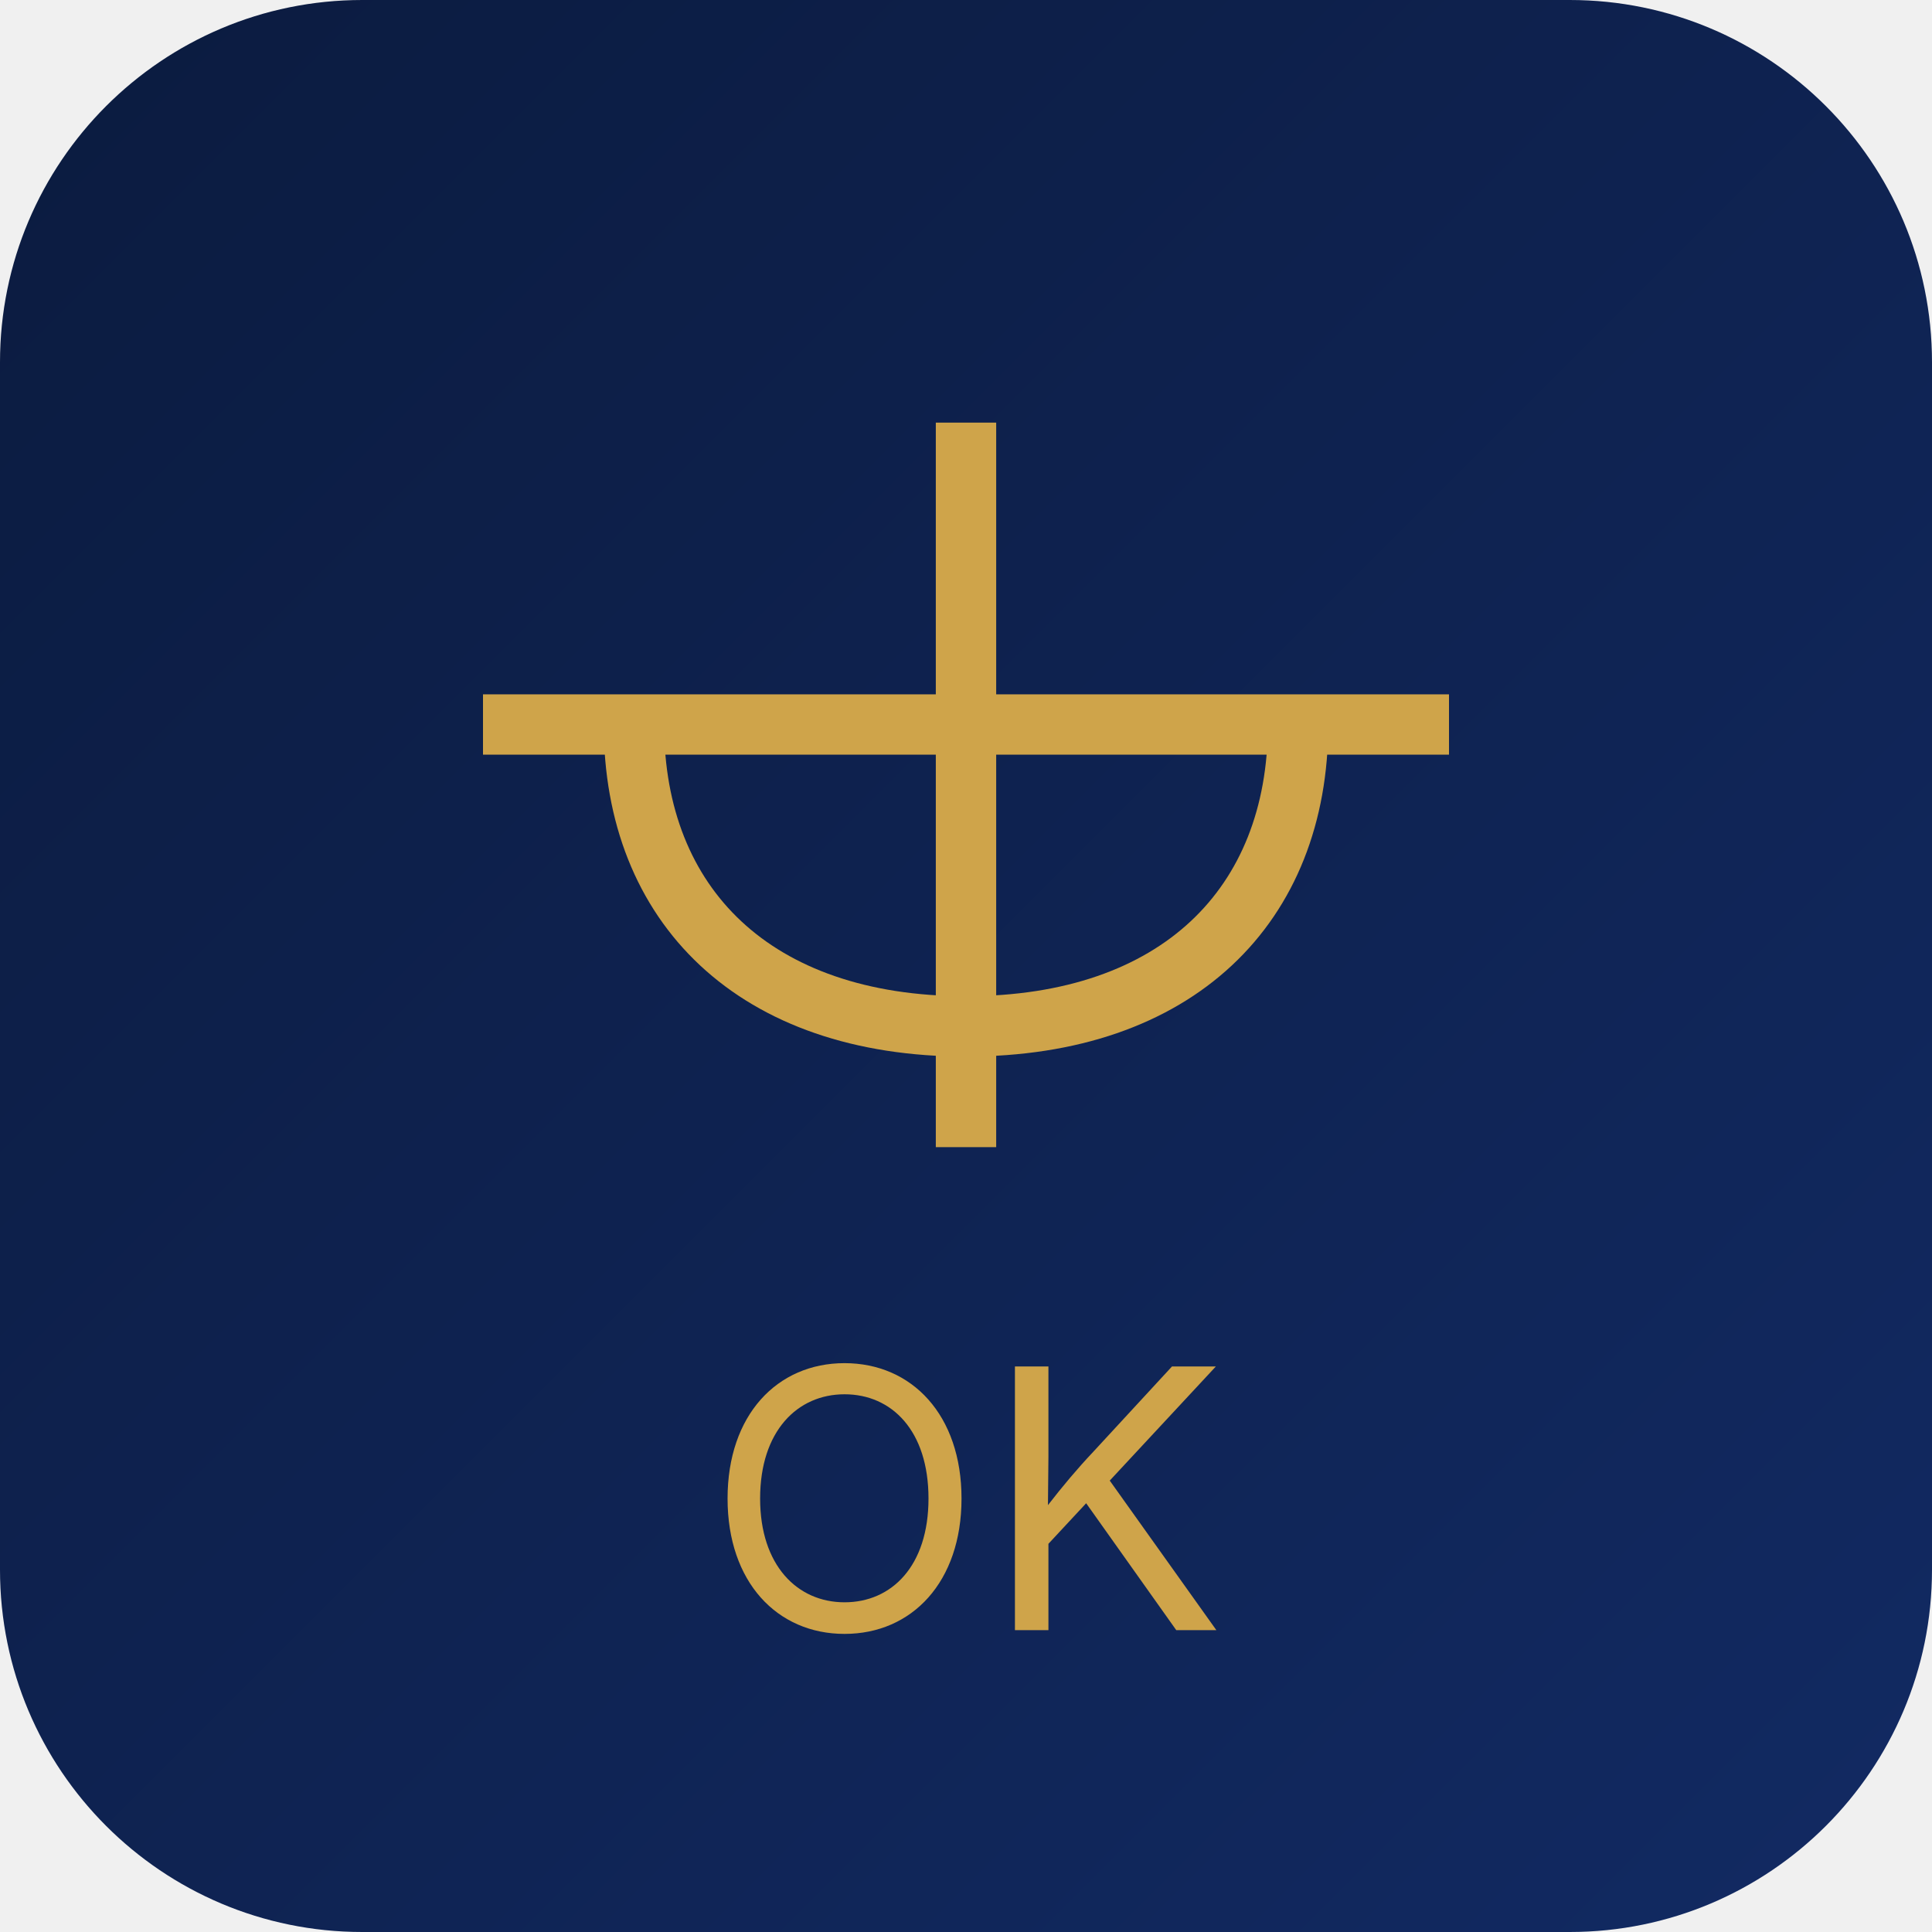
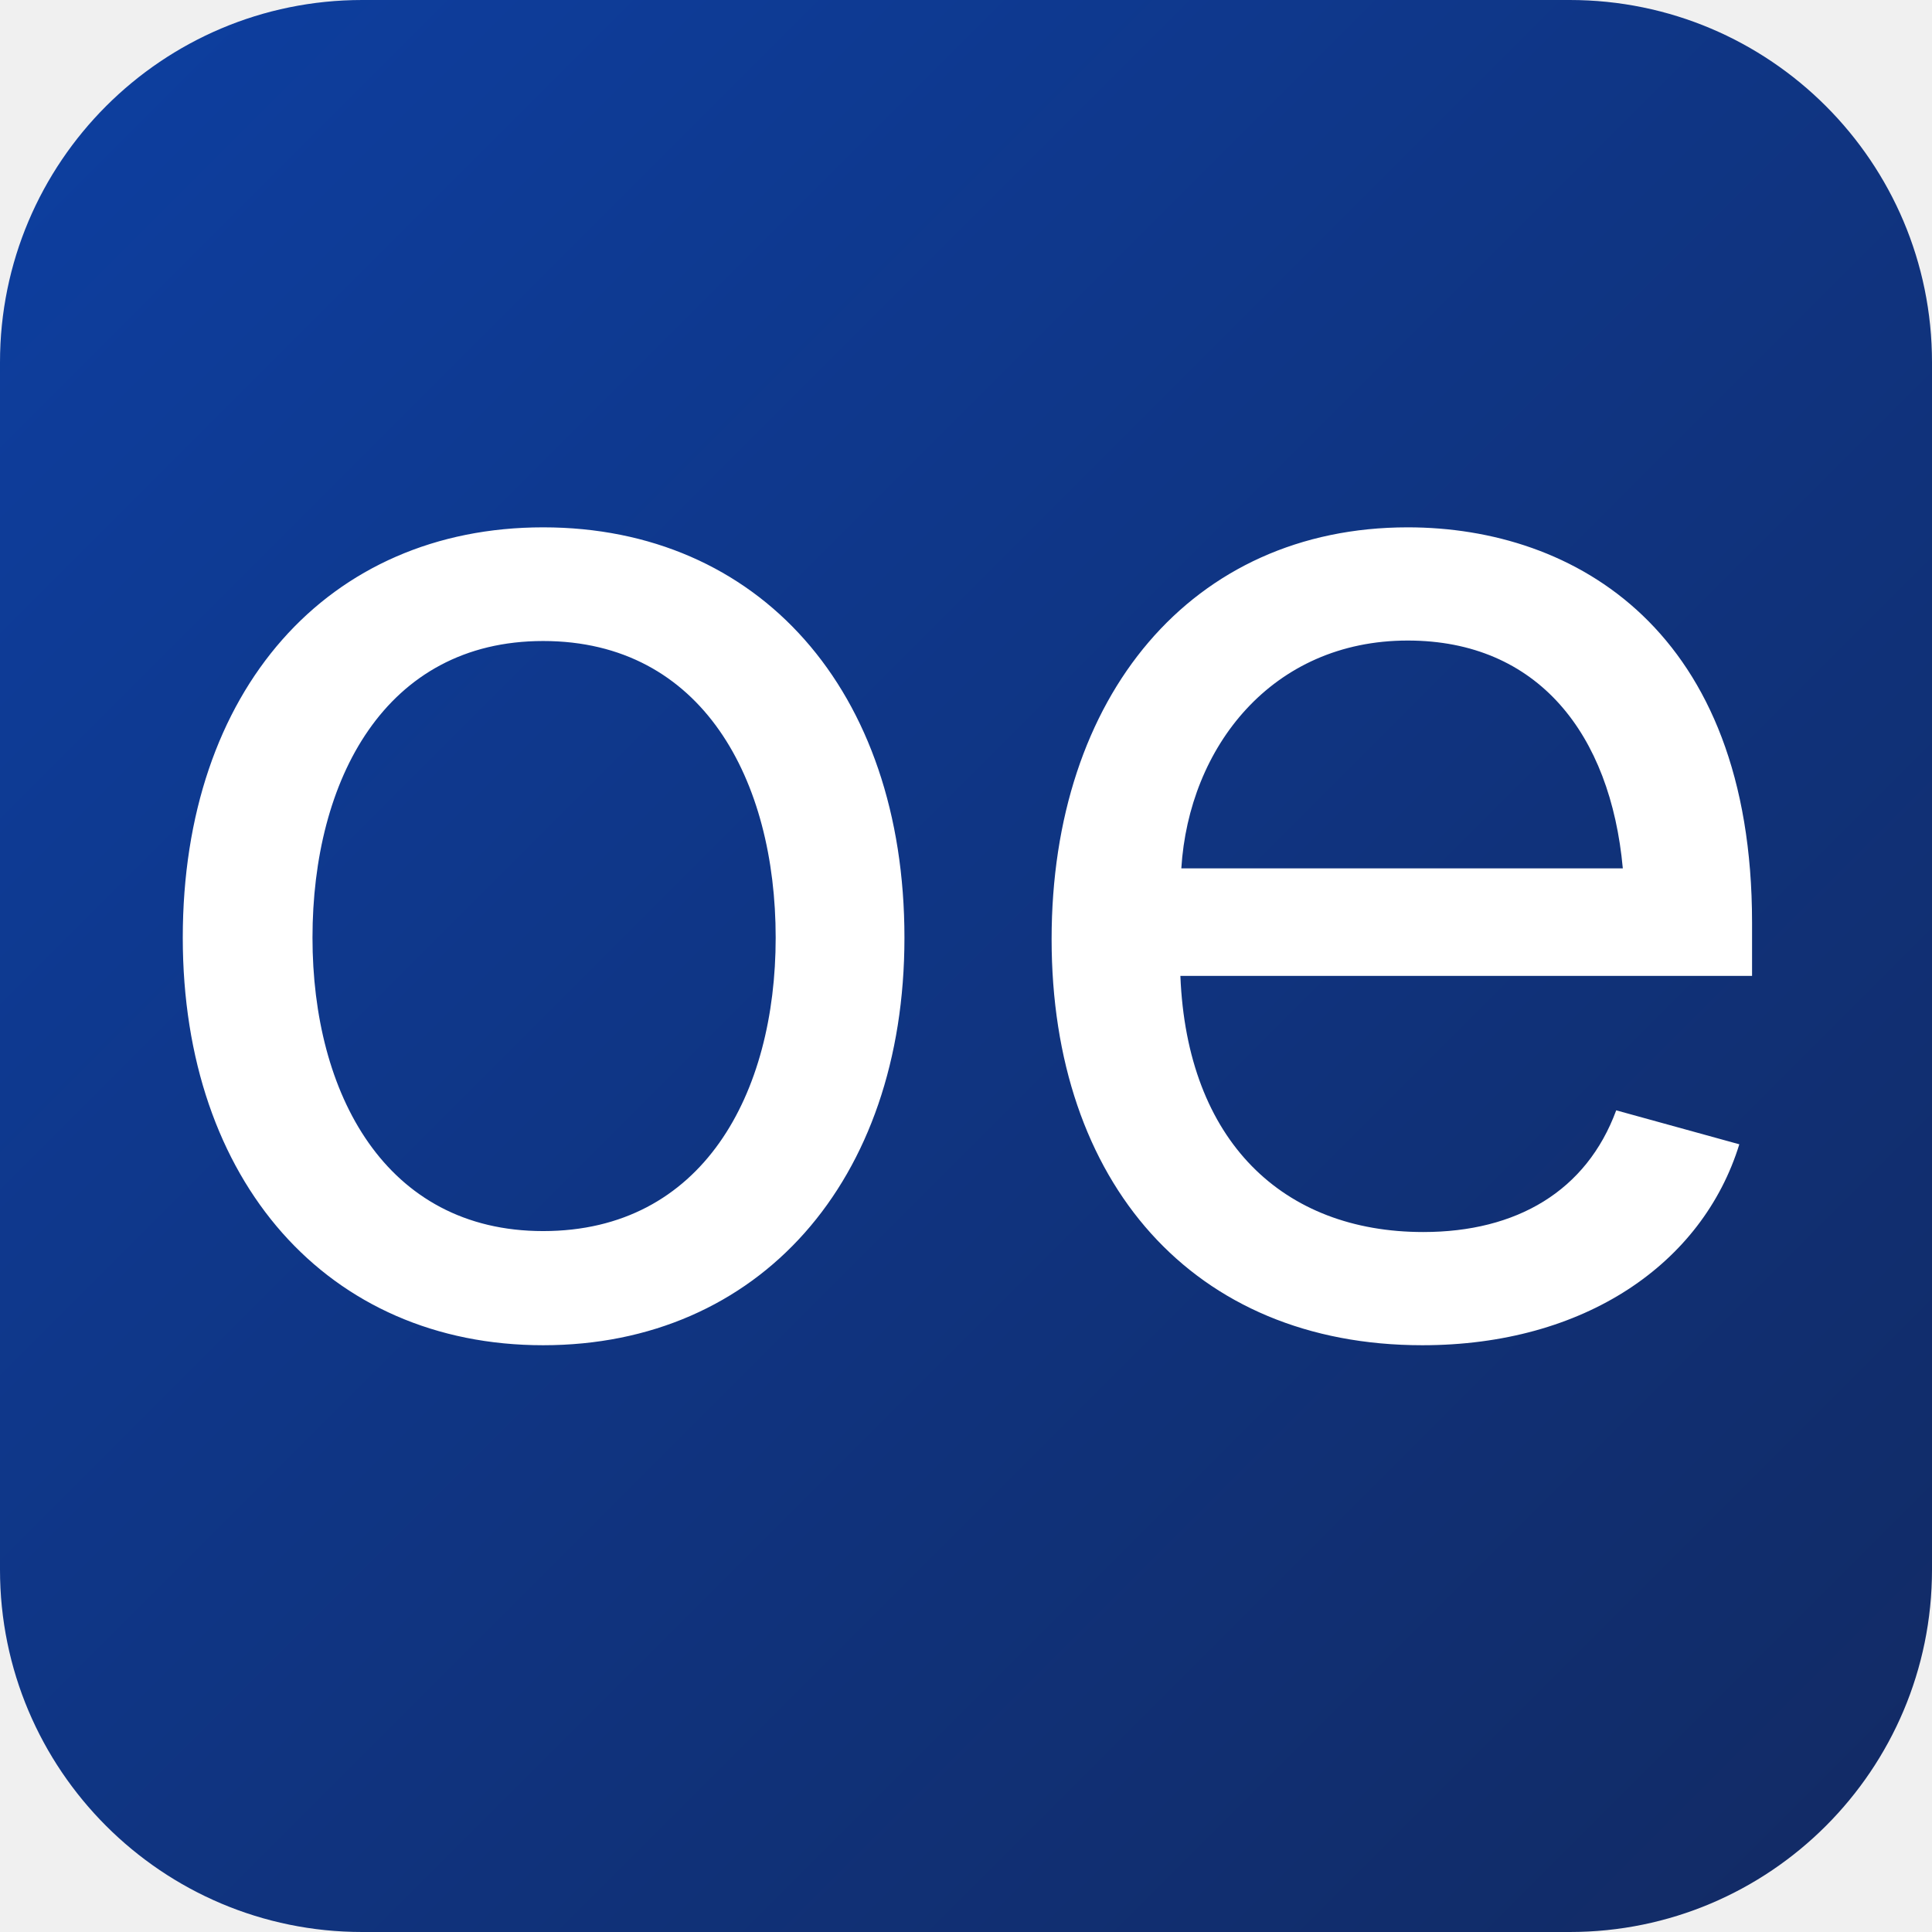
<svg xmlns="http://www.w3.org/2000/svg" viewBox="0 0 64 64">
  <defs>
    <linearGradient id="g" x1="0" y1="0" x2="1" y2="1">
-       <stop offset="0" stop-color="#0b1b3f" />
+       <stop offset="0" stop-color="#0d3fa1" />
      <stop offset="1" stop-color="#122a63" />
    </linearGradient>
  </defs>
  <rect width="64" height="64" rx="12" fill="url(#g)" />
-   <g transform="translate(16,14)" fill="none" stroke="#CFA44A" stroke-width="2">
-     <path d="M16 0v24M0 10h32M5 10c0 6 4 10 11 10s11-4 11-10" />
-   </g>
-   <text x="32" y="54" font-size="12" text-anchor="middle" fill="#CFA44A" font-family="Inter, Arial">OK</text>
+   <text x="32" y="44" font-size="48" text-anchor="middle" fill="#fff" font-family="Inter, Arial">oe</text>
</svg>
